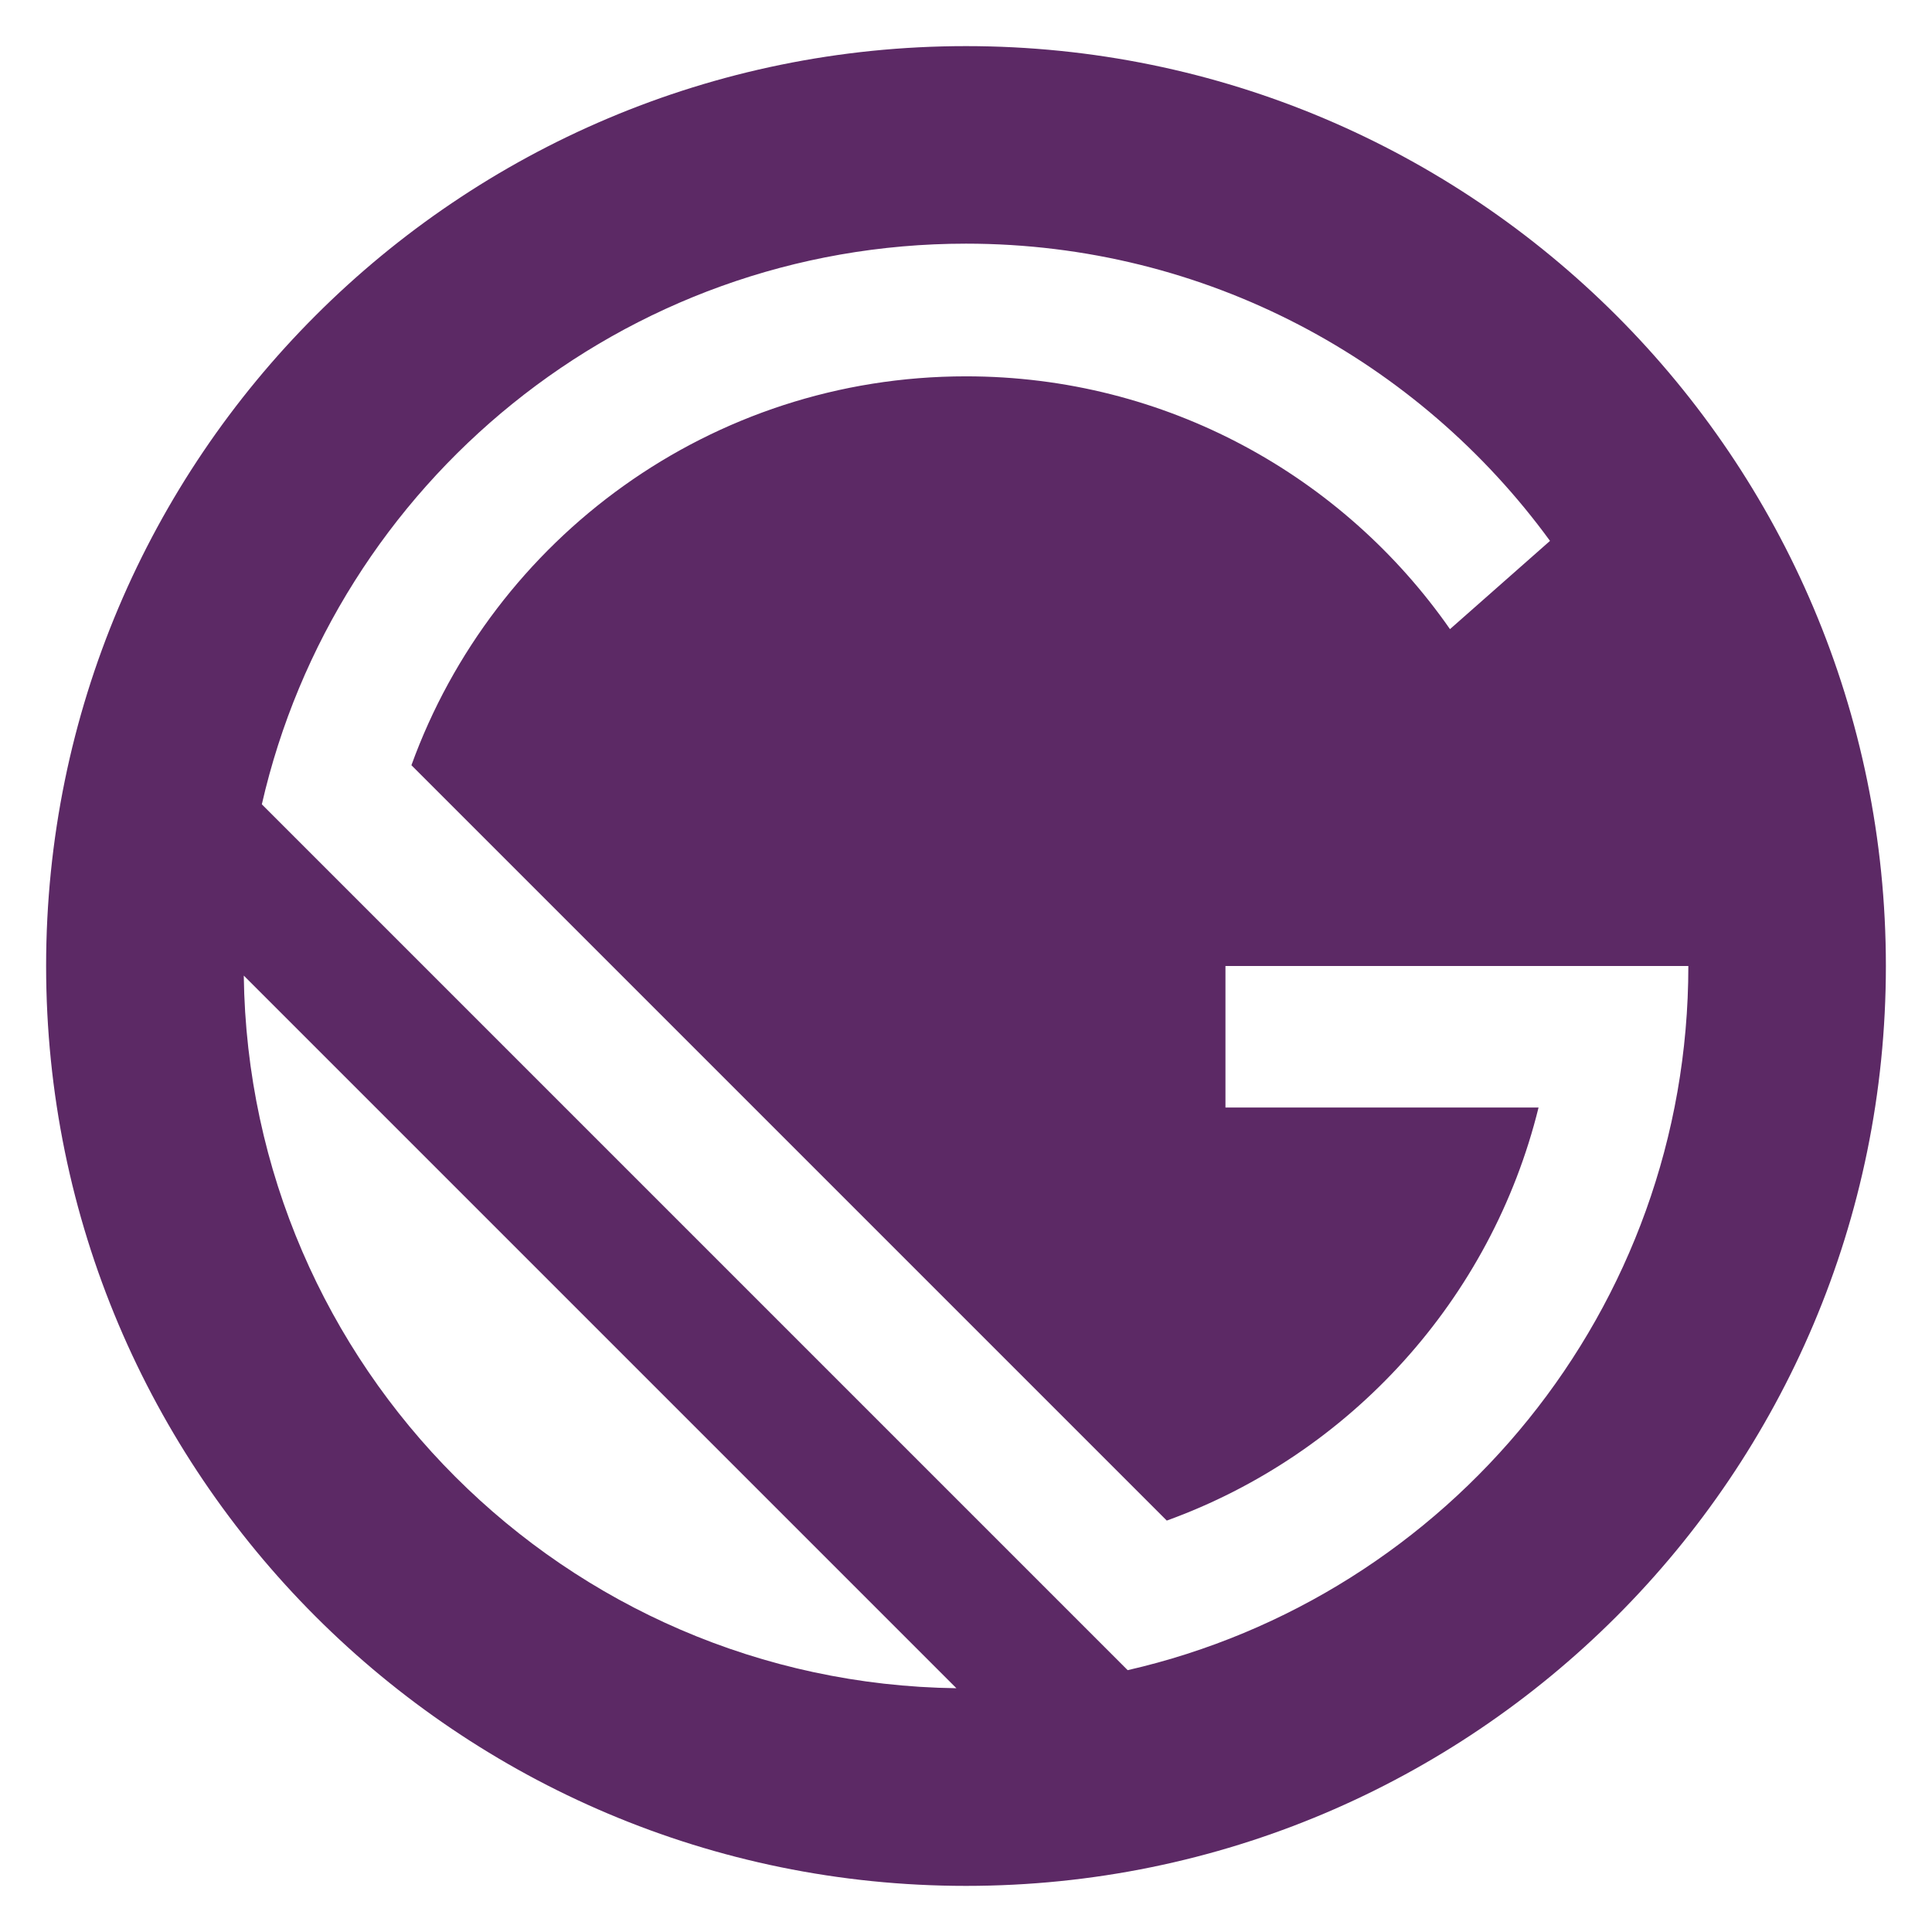
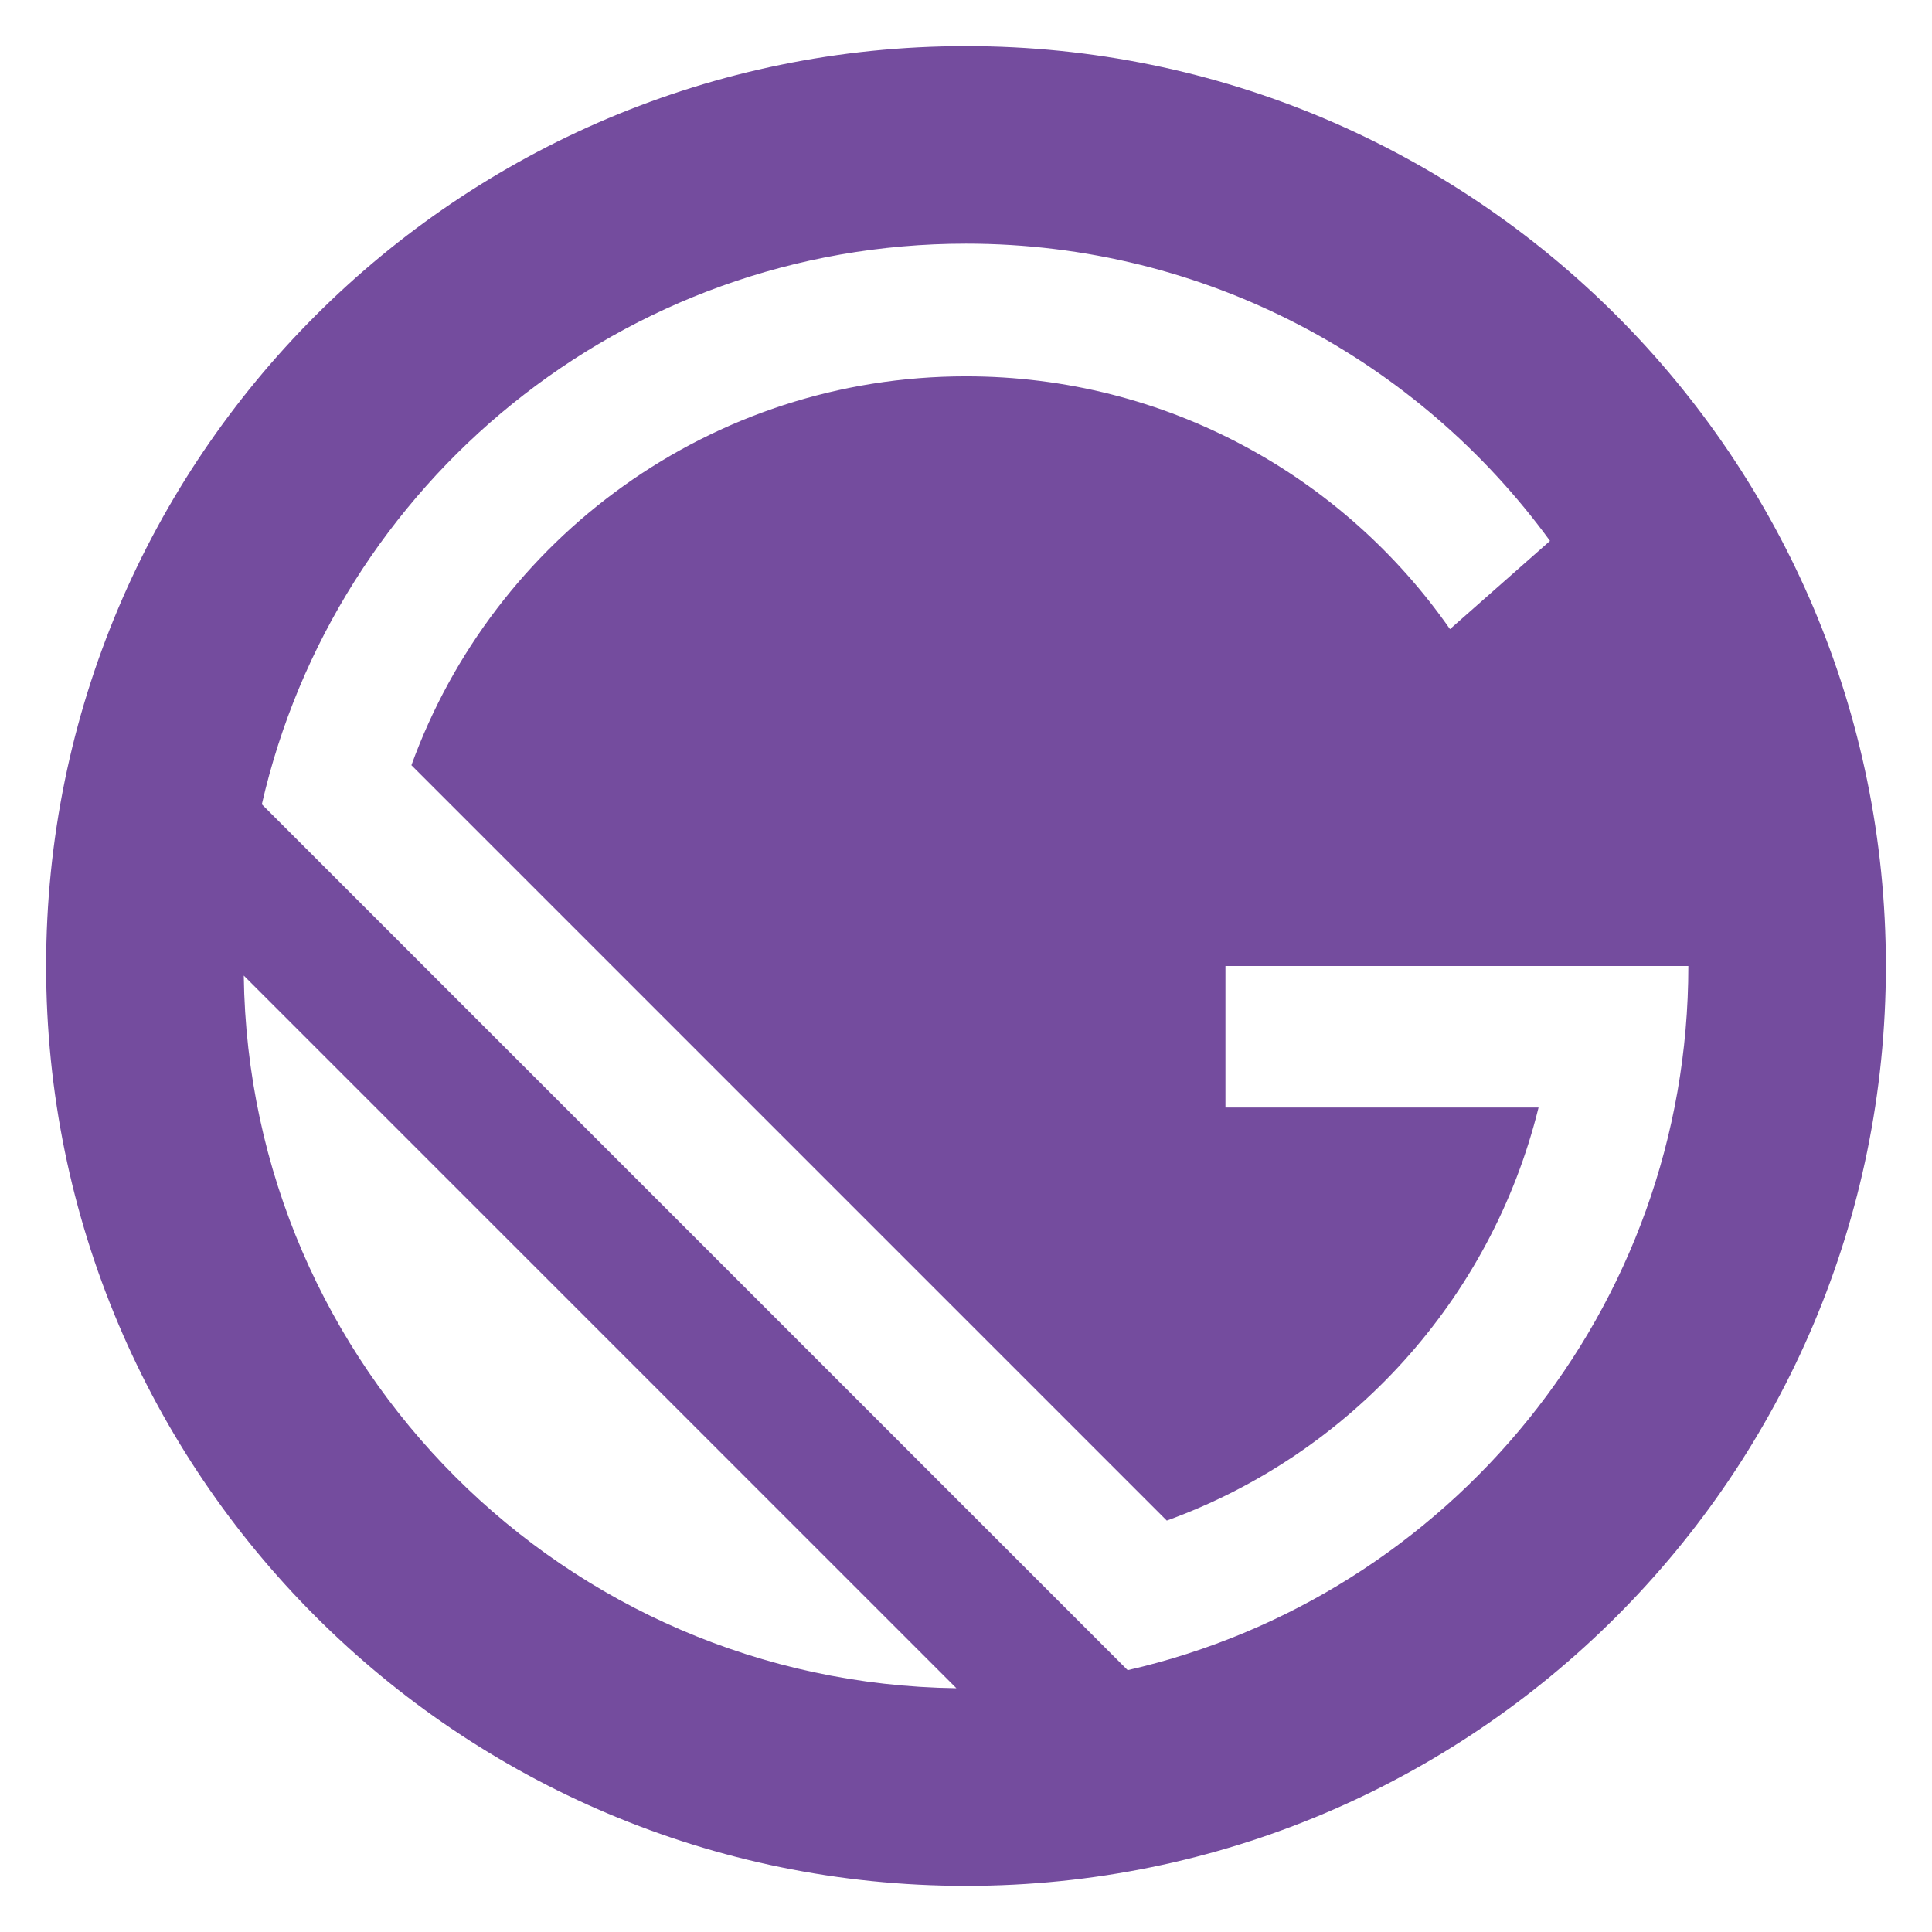
- <svg xmlns="http://www.w3.org/2000/svg" version="1.1" id="Layer_1" x="0px" y="0px" fill="#5c2965" width="1200px" height="1200px" viewBox="0 0 1200 1200" enable-background="new 0 0 1200 1200" xml:space="preserve">
+ <svg xmlns="http://www.w3.org/2000/svg" version="1.1" id="Layer_1" x="0px" y="0px" fill="#744c9e" width="1200px" height="1200px" viewBox="0 0 1200 1200" enable-background="new 0 0 1200 1200" xml:space="preserve">
  <g>
    <g>
      <path d="M600,28.644C284.449,28.644,28.644,284.448,28.644,600c0,315.553,255.806,571.356,571.356,571.356    c315.553,0,571.356-255.804,571.356-571.356C1171.356,284.448,915.553,28.644,600,28.644z M151.414,605.956l442.629,442.63    C350.989,1045.418,154.581,849.01,151.414,605.956z M700.417,1037.37L162.63,499.583C208.232,300.142,386.734,151.339,600,151.339    c149.077,0,281.147,72.727,362.734,184.616l-62.12,54.812C834.433,295.859,724.478,233.746,600,233.746    c-158.485,0-293.447,100.668-344.46,241.545l469.17,469.17c113.938-41.26,201.566-137.44,230.914-256.56H761.152v-87.9h205.102    v-0.002h82.407V600C1048.661,813.266,899.859,991.768,700.417,1037.37z" />
    </g>
  </g>
</svg>
